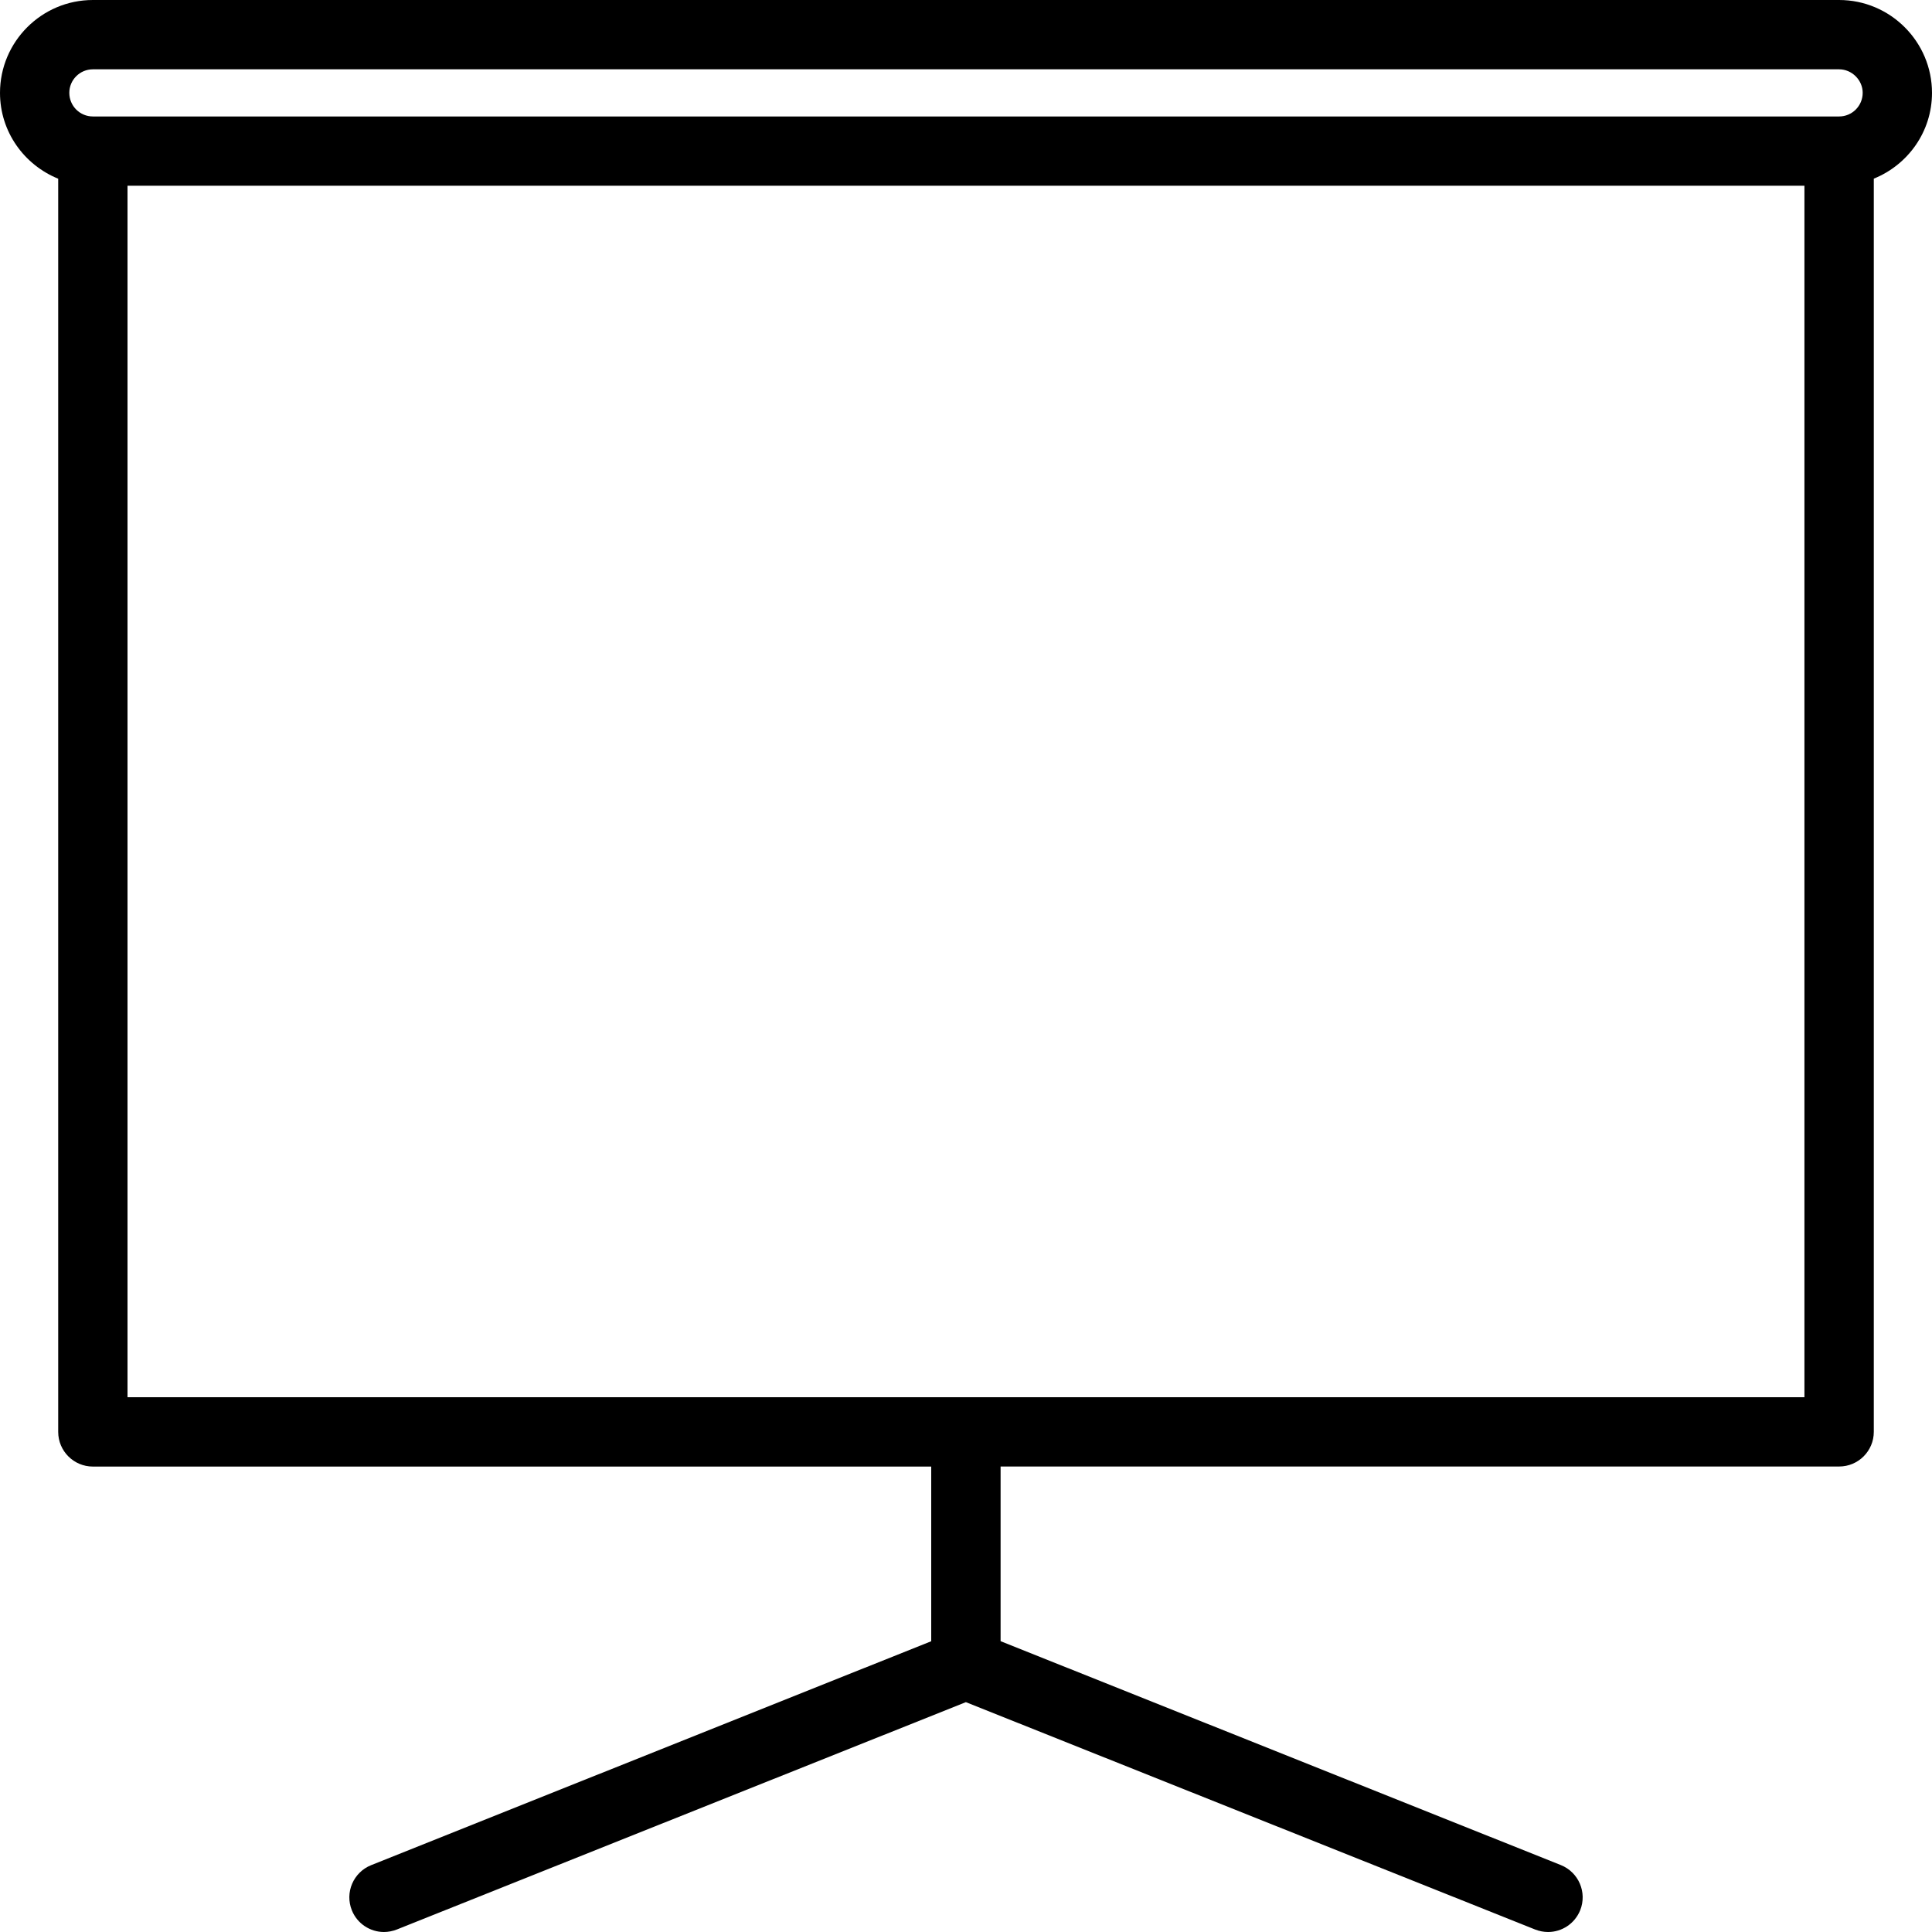
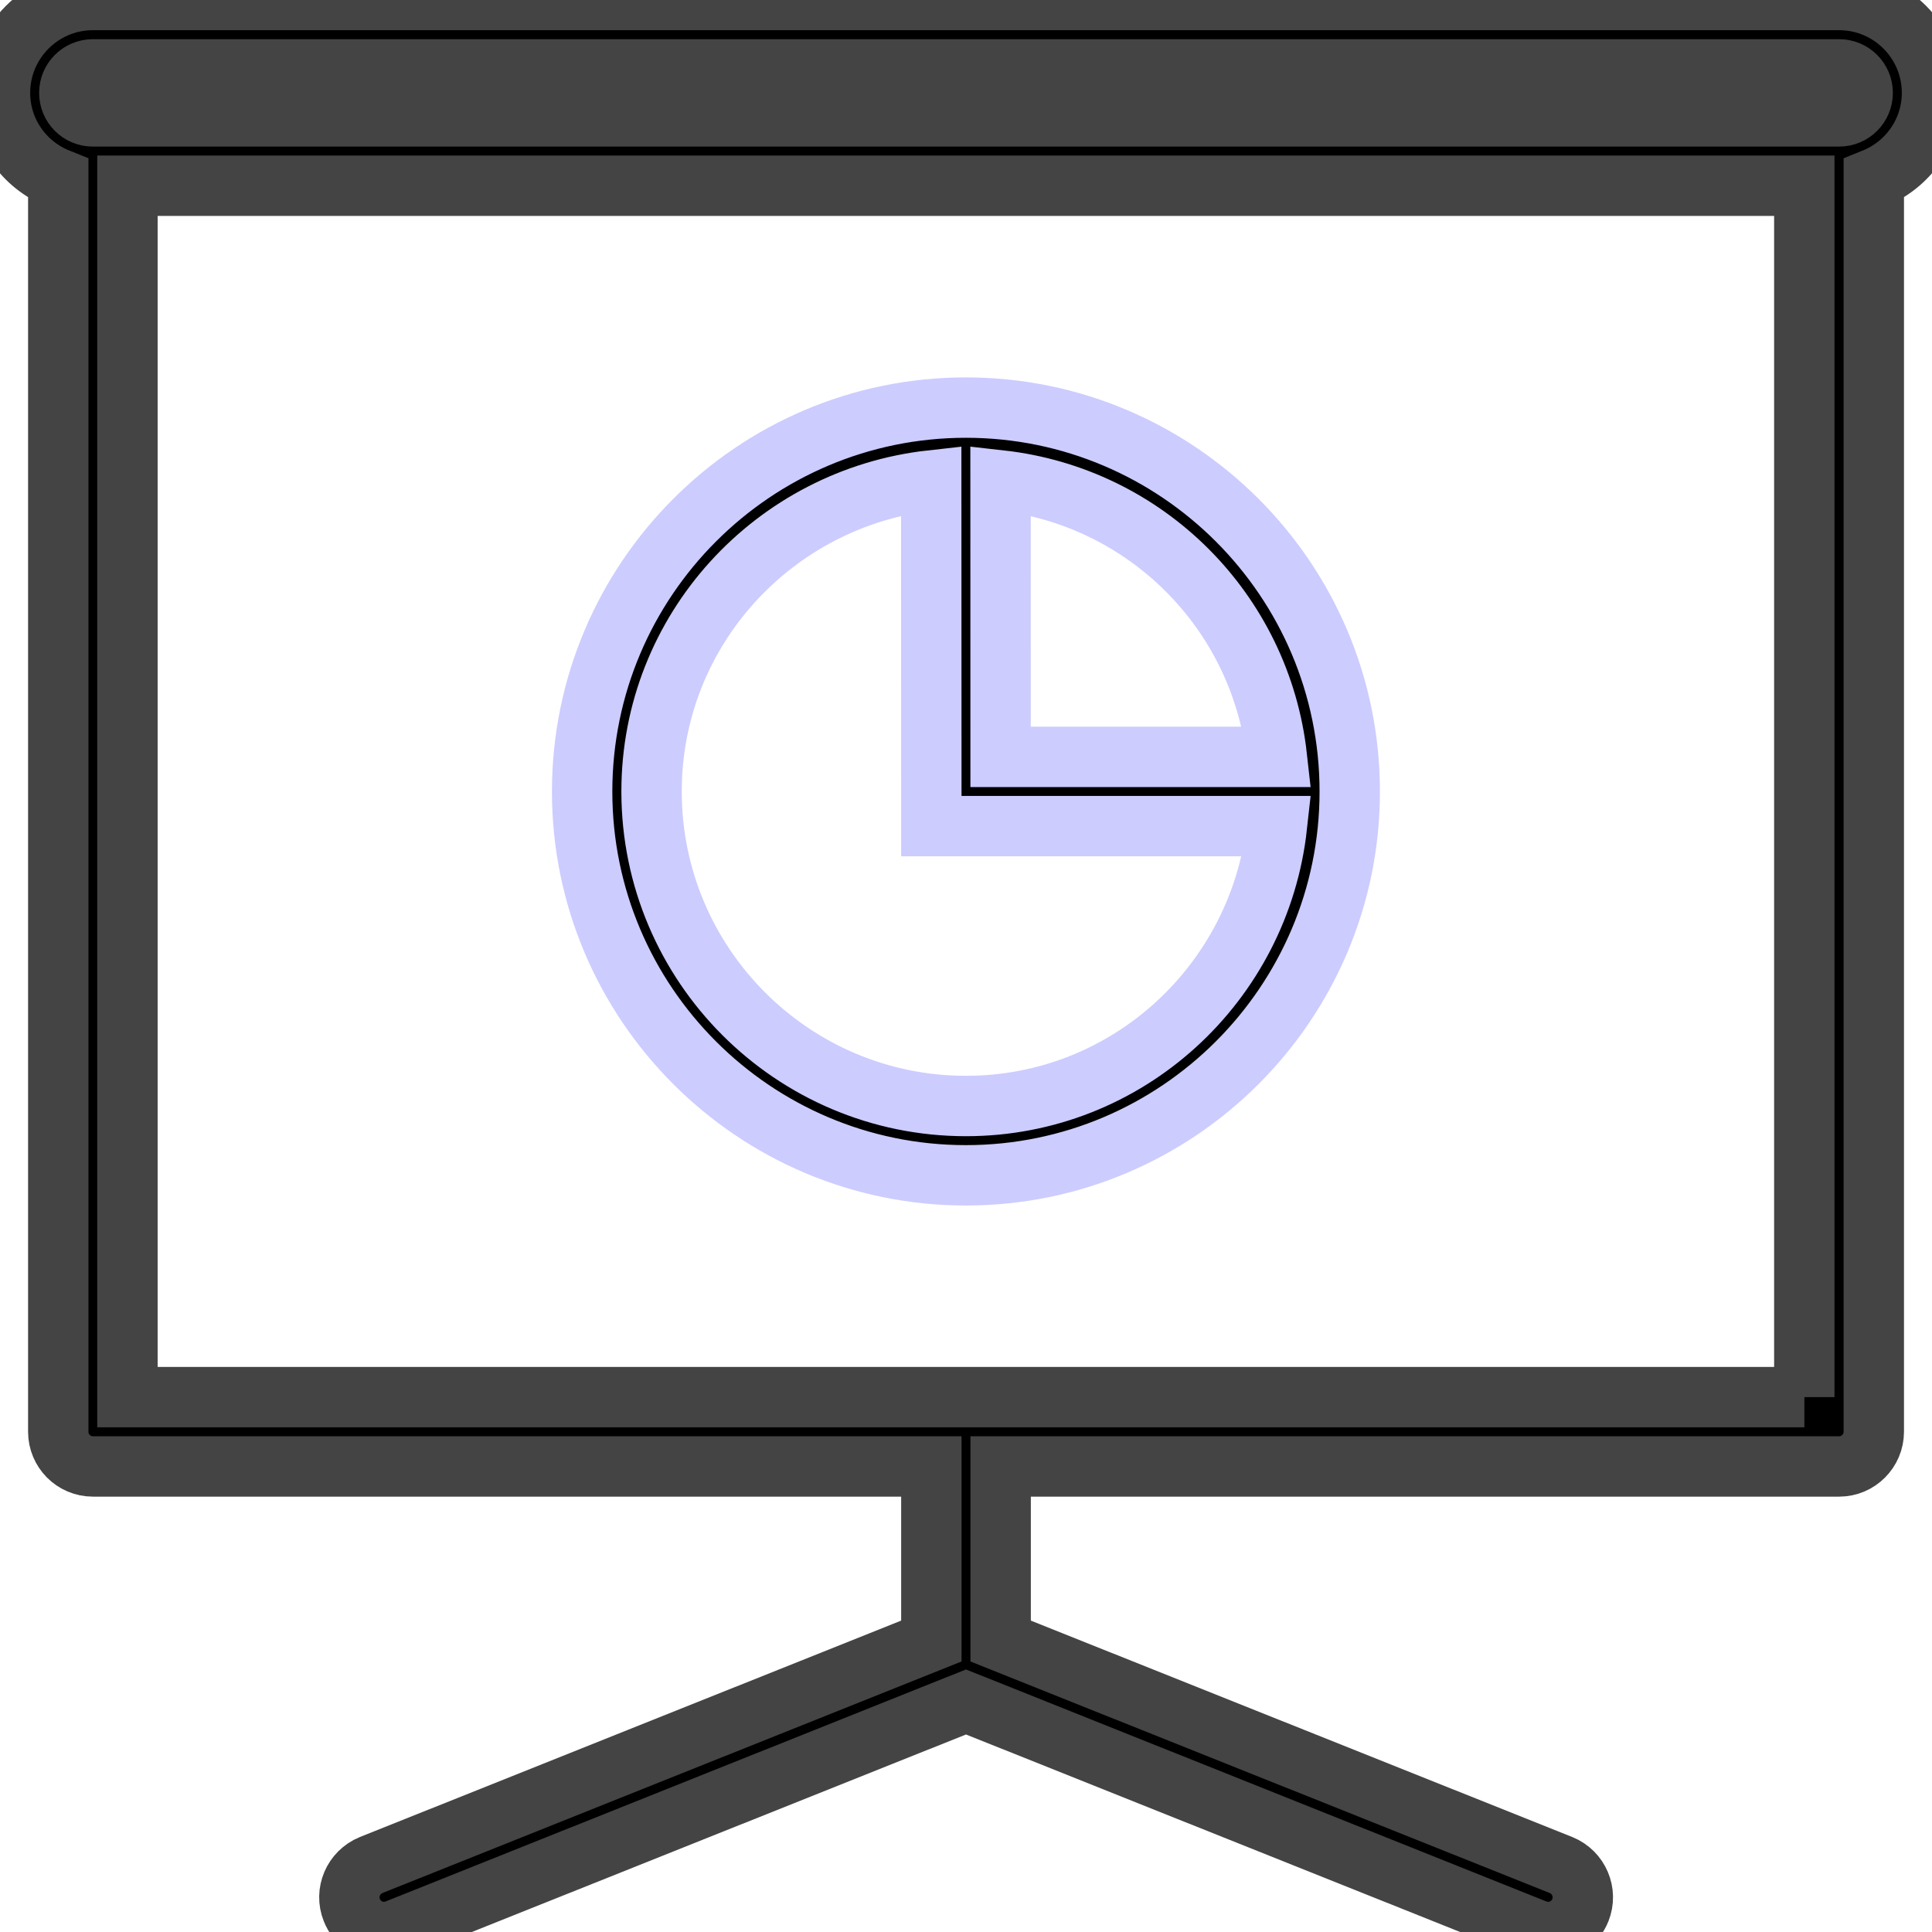
<svg xmlns="http://www.w3.org/2000/svg" version="1.1" width="32" height="32" viewBox="0 0 32 32">
-   <path d="M32,1.538C32,0.692,31.31,0,30.461,0H1.539C0.688,0,0,0.692,0,1.538c0,0.645,0.4,1.193,0.964,1.422v20.757  c0,0.316,0.257,0.574,0.575,0.574h13.885v2.893l-9.277,3.709c-0.295,0.119-0.438,0.453-0.319,0.748C5.917,31.863,6.132,32,6.359,32 c0.07,0,0.144-0.014,0.213-0.041l9.426-3.766l9.429,3.766C25.496,31.986,25.569,32,25.641,32c0.228,0,0.441-0.137,0.532-0.36 c0.117-0.295-0.024-0.628-0.319-0.748l-9.281-3.709v-2.893h13.889c0.318,0,0.574-0.258,0.574-0.574V2.959 C31.6,2.731,32,2.183,32,1.538z M1.539,1.148h28.922c0.213,0,0.391,0.179,0.391,0.389c0,0.216-0.174,0.392-0.391,0.392H1.539 c-0.217,0-0.391-0.175-0.391-0.392C1.148,1.324,1.322,1.148,1.539,1.148z M29.888,23.142H2.112V3.076h27.775V23.142z" />
+   <path stroke="#444444" d="M30.462,0H1.539C0.689,0,0,0.691,0,1.538c0,0.645,0.398,1.194,0.965,1.421v20.755 c0,0.316,0.255,0.575,0.574,0.575h13.887v2.892l-9.279,3.71c-0.295,0.121-0.437,0.455-0.319,0.747C5.916,31.862,6.131,32,6.359,32 c0.07,0,0.144-0.015,0.212-0.041L16,28.19l9.429,3.769C25.498,31.985,25.572,32,25.643,32c0.227,0,0.443-0.138,0.533-0.362 c0.116-0.292-0.024-0.626-0.32-0.747l-9.282-3.71v-2.892h13.889c0.315,0,0.573-0.259,0.573-0.575V2.959 C31.599,2.732,32,2.183,32,1.538C32,0.691,31.312,0,30.462,0z M1.539,1.149h28.923c0.215,0,0.39,0.174,0.39,0.389 c0,0.216-0.175,0.39-0.39,0.39H1.539c-0.217,0-0.391-0.174-0.391-0.39C1.148,1.323,1.322,1.149,1.539,1.149z M29.886,23.141H2.111 V3.076h27.774V23.141z" />
+   <path stroke="#CCCCFF" d="M15.998,19.467c3.507,0,6.358-2.853,6.358-6.356c0-3.509-2.852-6.36-6.358-6.36 c-3.506,0-6.356,2.852-6.356,6.36C9.642,16.614,12.492,19.467,15.998,19.467z M21.149,12.536h-4.576l-0.001-4.579 C18.982,8.227,20.881,10.127,21.149,12.536z M15.424,7.957l0.002,5.726h5.724c-0.287,2.602-2.475,4.636-5.151,4.636 c-2.871,0-5.207-2.336-5.207-5.208C10.791,10.436,12.824,8.246,15.424,7.957z" />
</svg>
